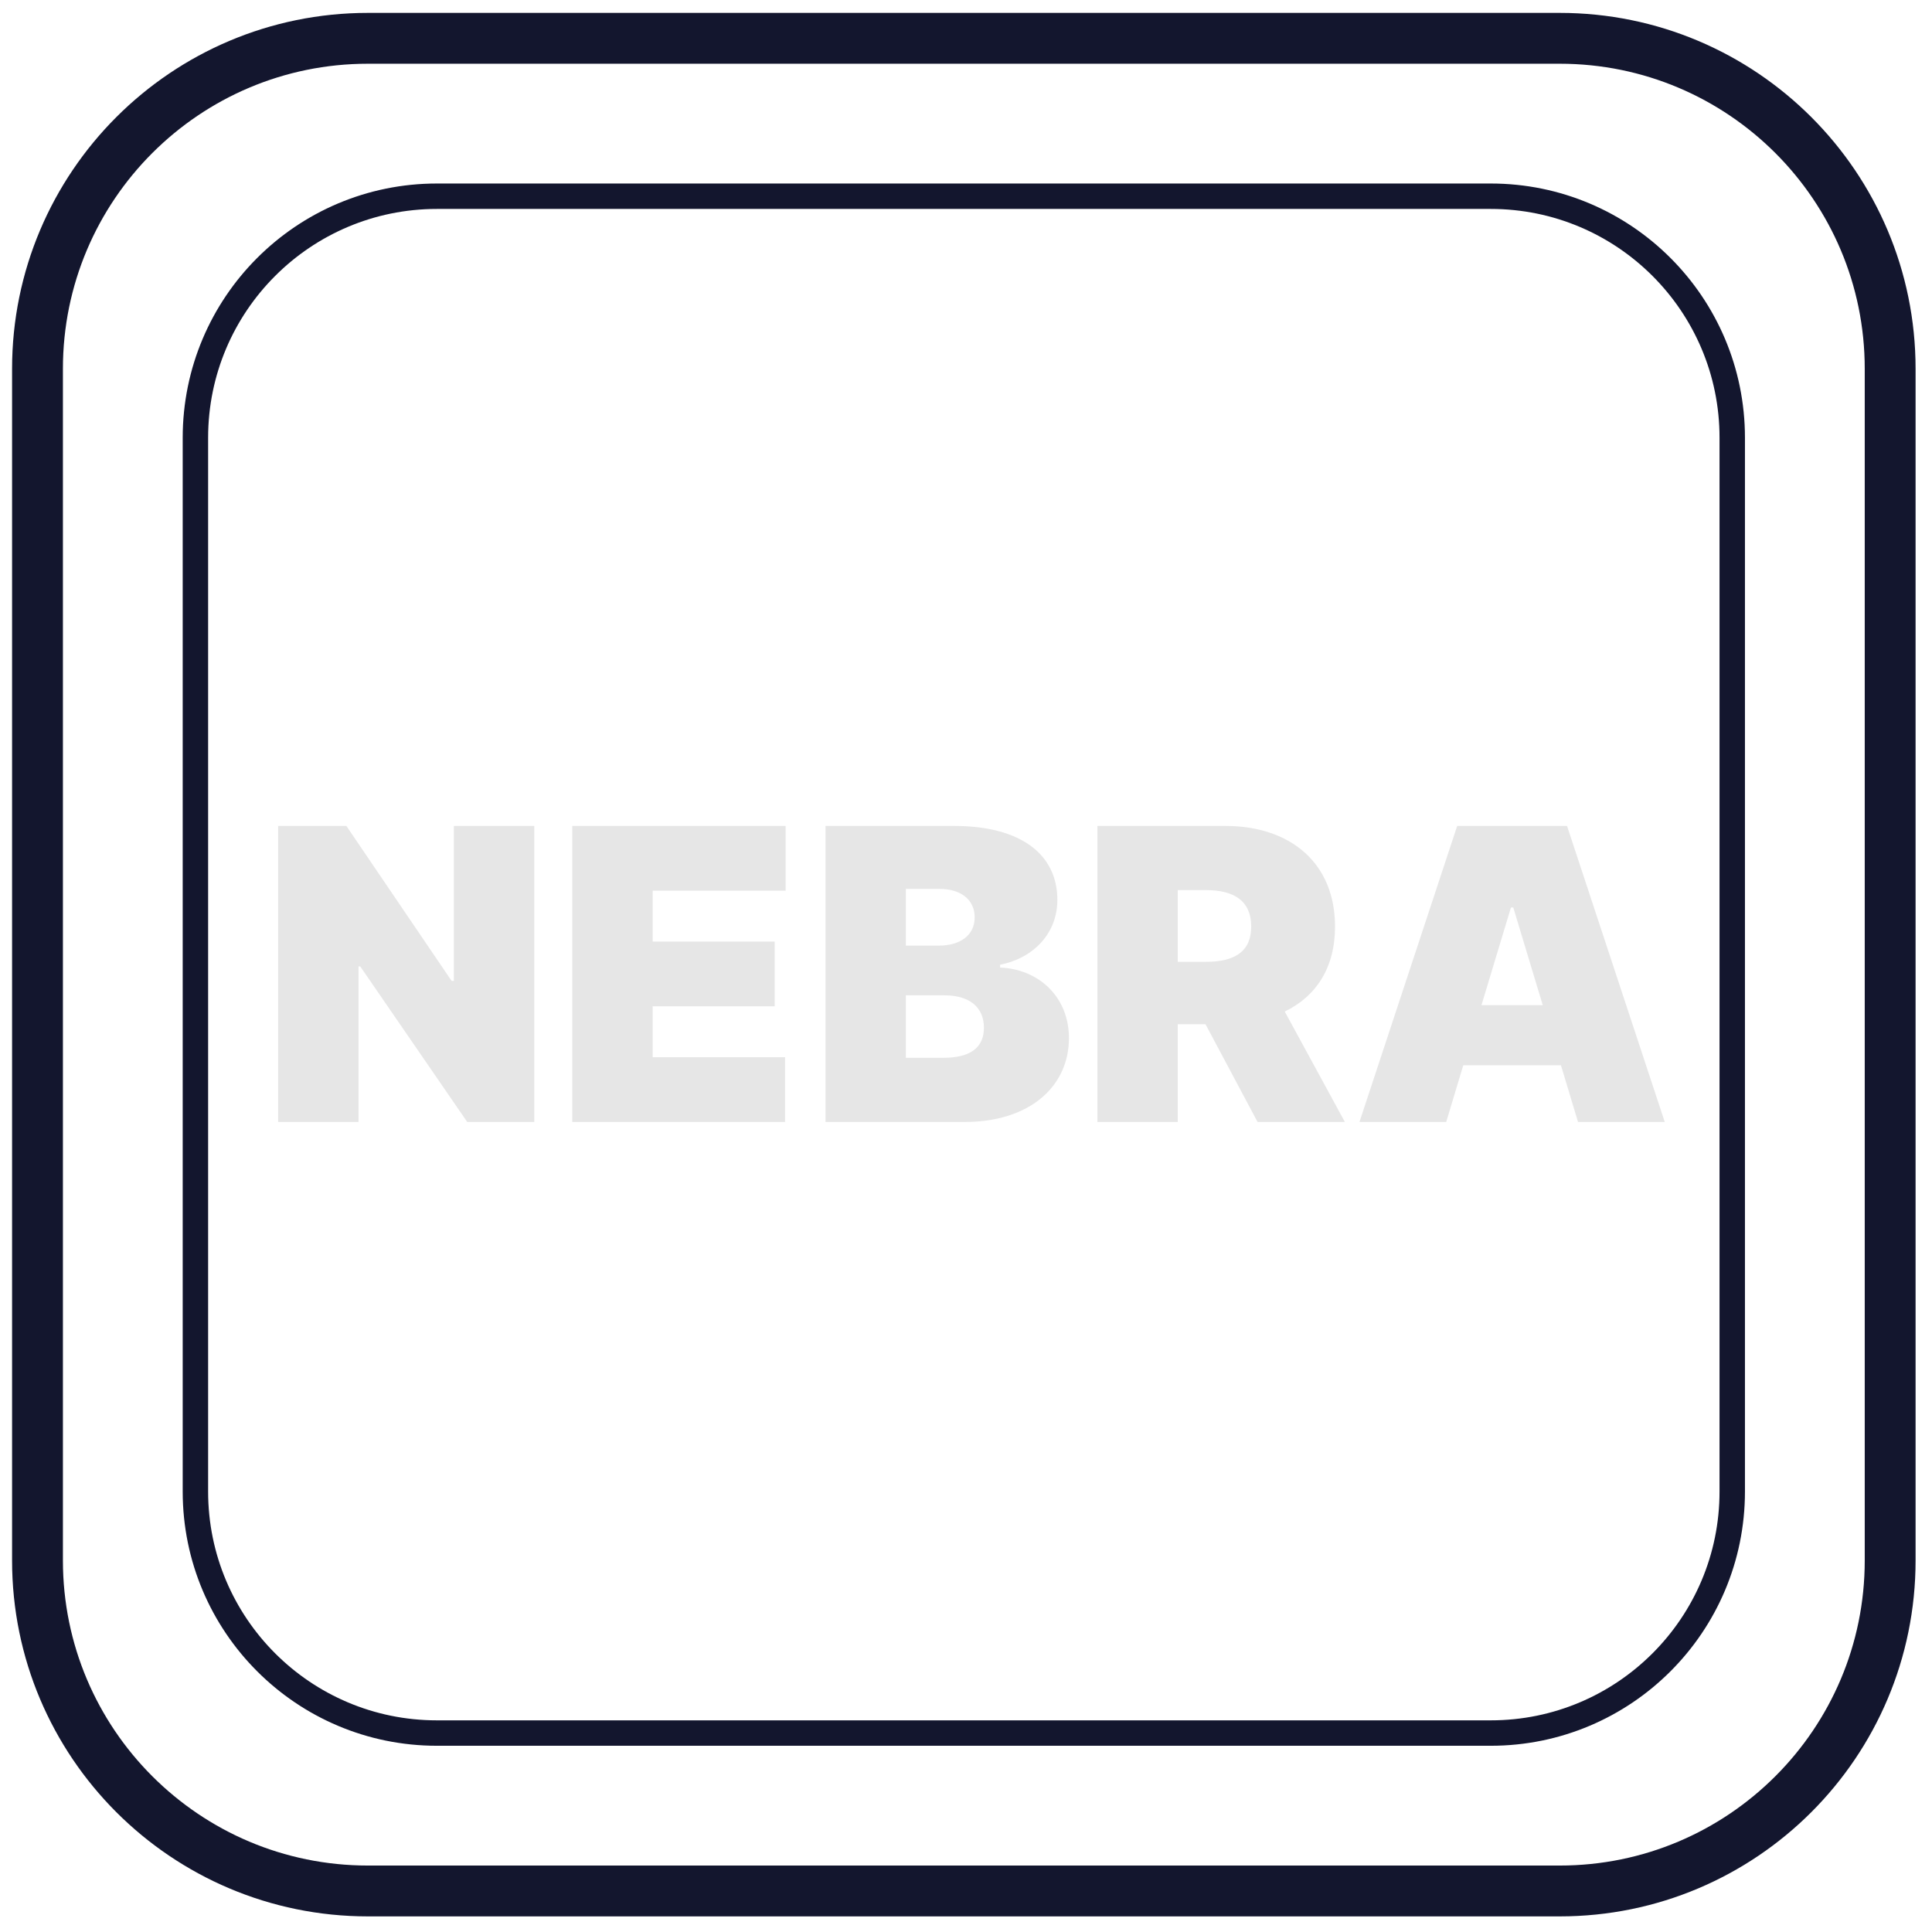
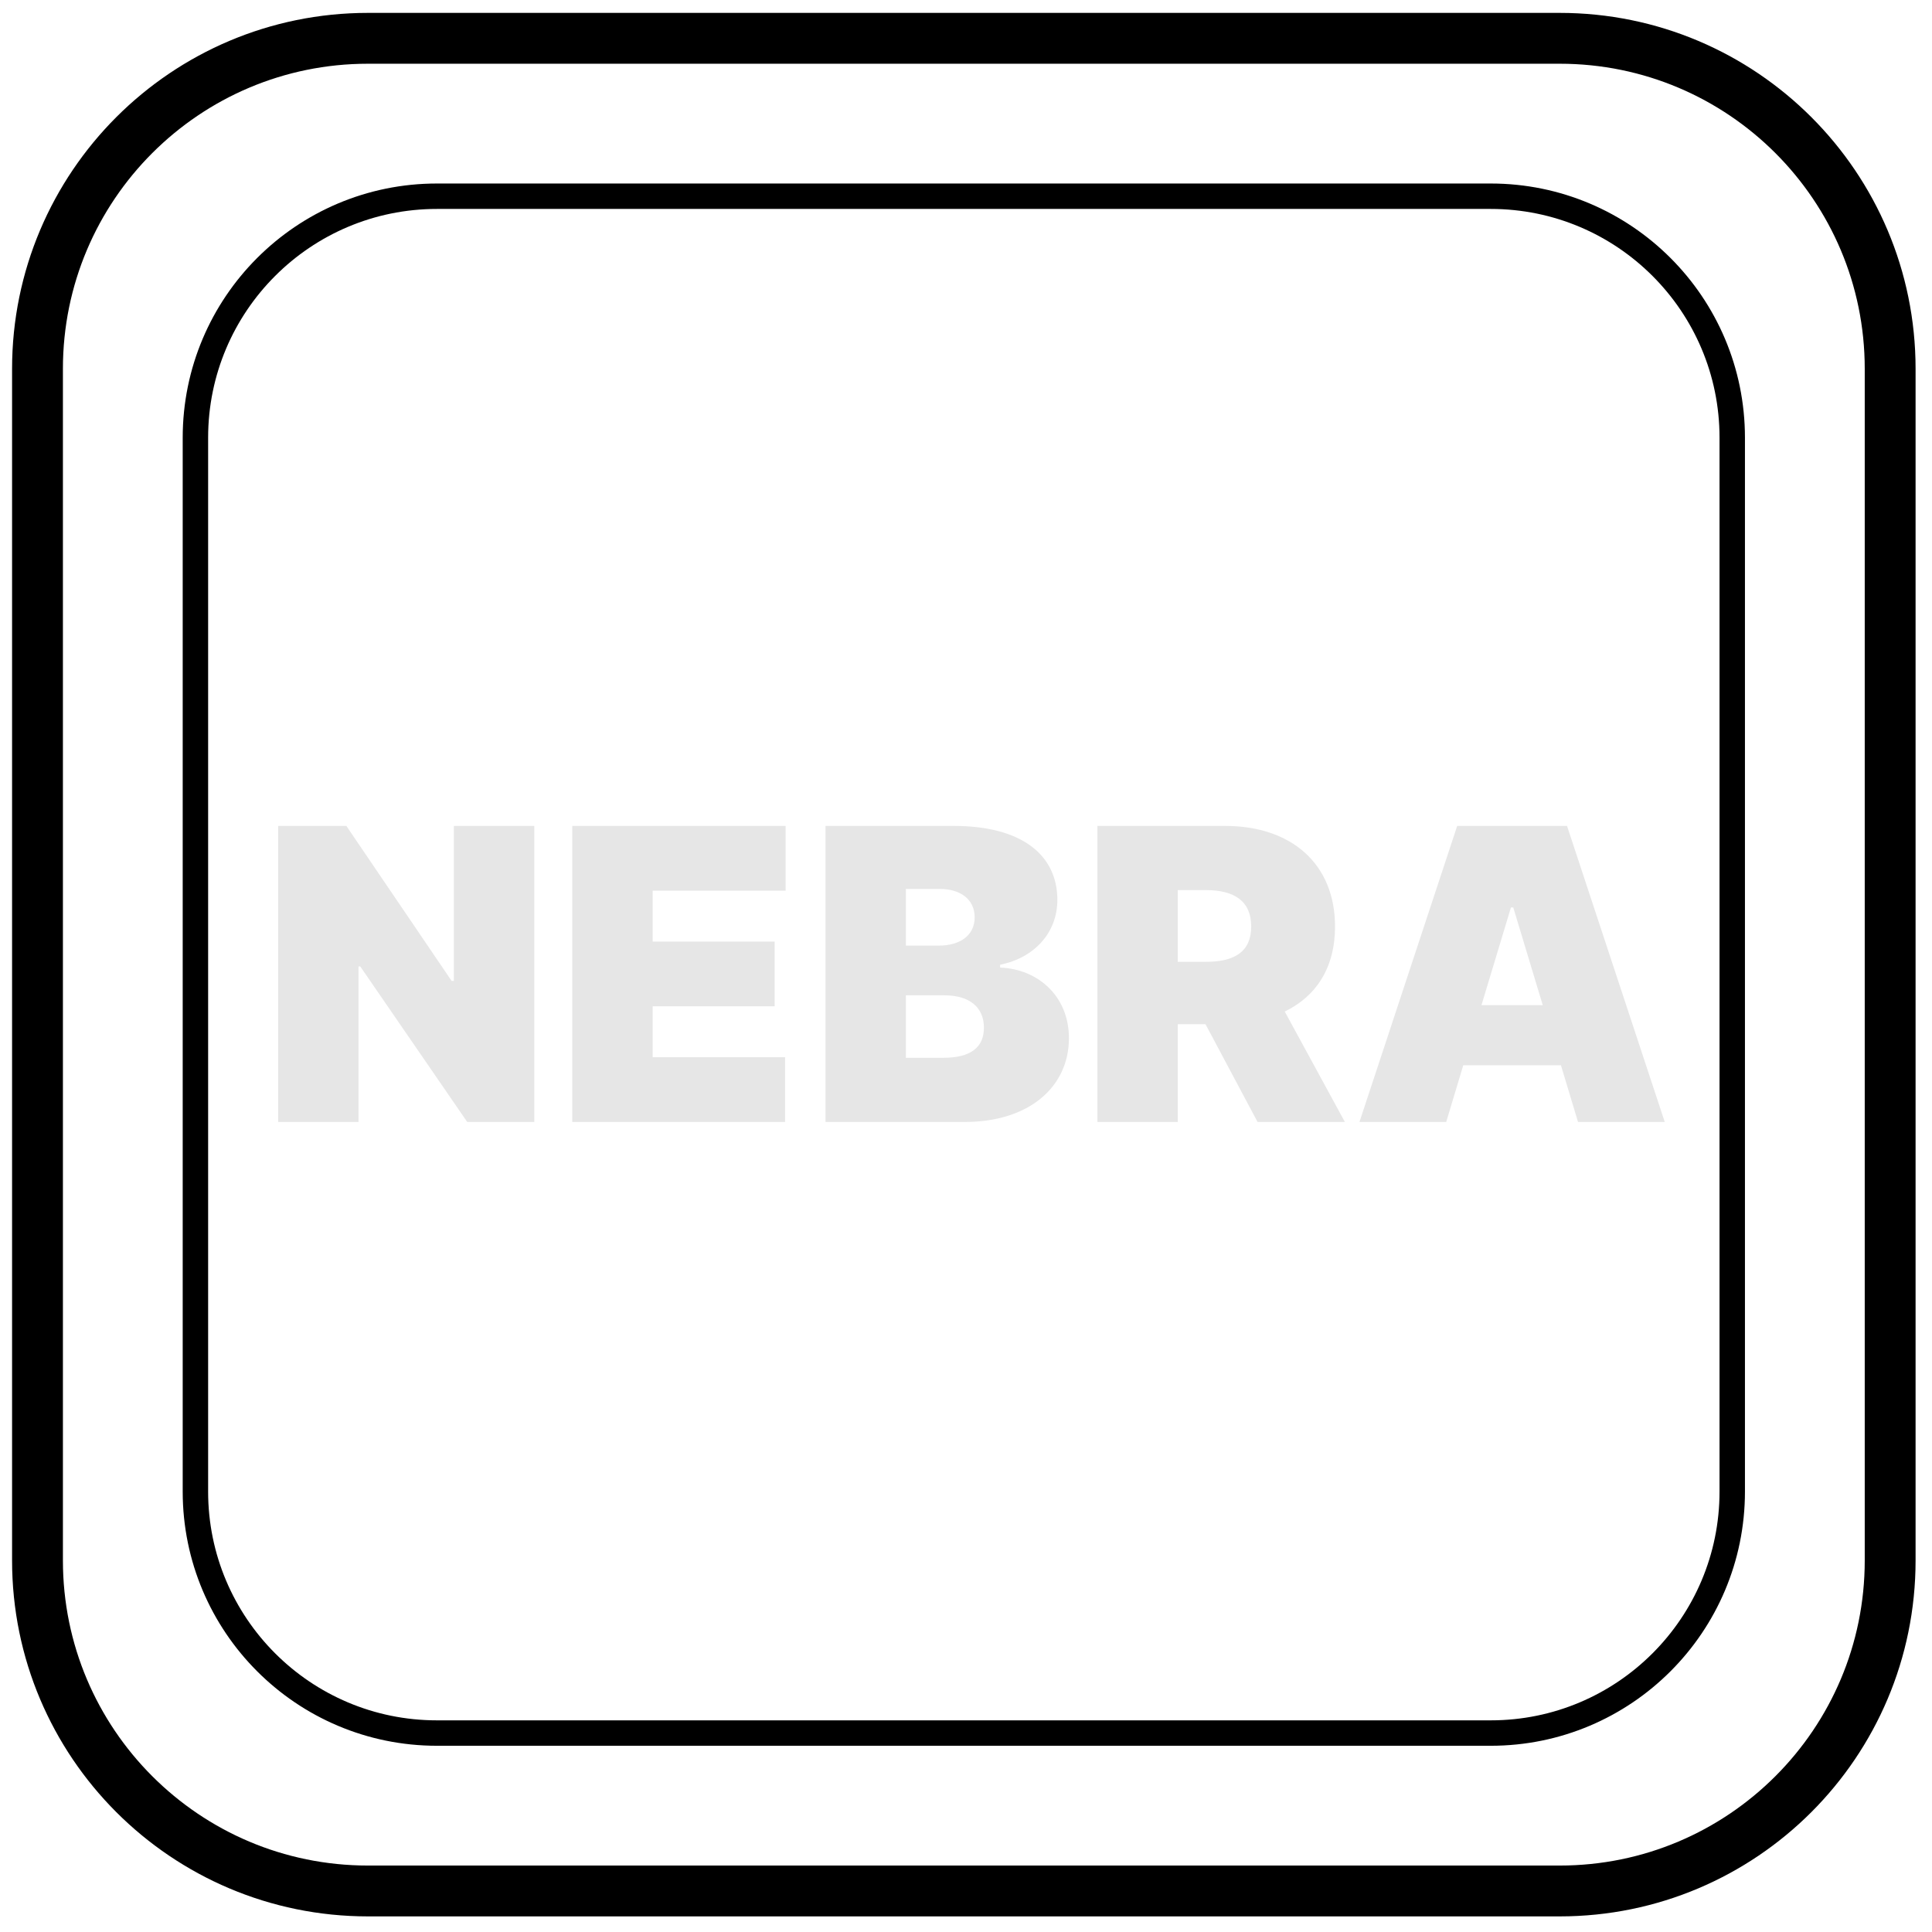
<svg xmlns="http://www.w3.org/2000/svg" width="76" height="76" viewBox="0 0 76 76" fill="none">
-   <rect x="1.475" y="1.507" width="72.879" height="72.879" rx="13" stroke="#13162E" stroke-width="2" />
-   <rect x="7.687" y="7.719" width="60.455" height="60.455" rx="9.5" stroke="#13162E" />
+   <rect x="1.475" y="1.507" width="72.879" height="72.879" rx="13" stroke="currentColor" stroke-width="2" />
+   <rect x="7.687" y="7.719" width="60.455" height="60.455" rx="9.5" stroke="currentColor" />
  <g opacity="0.1">
-     <path d="M21.017 32.49H17.855V38.586H17.765L13.625 32.49H10.941V44.135H14.103V38.017H14.171L18.379 44.135H21.017V32.49Z" fill="black" />
-     <path d="M22.512 44.135H30.883V41.588H25.674V39.586H30.473V37.039H25.674V35.037H30.905V32.49H22.512V44.135Z" fill="black" />
-     <path d="M32.473 44.135H37.955C40.485 44.135 42.049 42.754 42.049 40.837C42.049 39.194 40.838 38.119 39.342 38.062V37.949C40.69 37.681 41.594 36.686 41.594 35.401C41.594 33.627 40.184 32.49 37.523 32.49H32.473V44.135ZM35.635 41.611V39.154H37.159C38.12 39.154 38.705 39.609 38.705 40.428C38.705 41.207 38.176 41.611 37.113 41.611H35.635ZM35.635 37.198V34.969H36.977C37.761 34.969 38.341 35.367 38.341 36.084C38.341 36.8 37.761 37.198 36.931 37.198H35.635Z" fill="black" />
-     <path d="M43.169 44.135H46.33V40.291H47.422L49.469 44.135H52.904L50.538 39.791C51.778 39.194 52.517 38.062 52.517 36.448C52.517 33.968 50.783 32.49 48.196 32.49H43.169V44.135ZM46.33 37.835V35.015H47.445C48.554 35.015 49.219 35.447 49.219 36.448C49.219 37.443 48.554 37.835 47.445 37.835H46.33Z" fill="black" />
-     <path d="M56.89 44.135L57.561 41.906H61.404L62.075 44.135H65.487L61.643 32.49H57.322L53.478 44.135H56.89ZM58.277 39.541L59.437 35.697H59.528L60.688 39.541H58.277Z" fill="black" />
+     <path d="M21.017 32.49H17.855V38.586H17.765L13.625 32.49H10.941V44.135H14.103V38.017H14.171L18.379 44.135H21.017V32.49Z" fill="currentColor" />
+     <path d="M22.512 44.135H30.883V41.588H25.674V39.586H30.473V37.039H25.674V35.037H30.905V32.49H22.512V44.135Z" fill="currentColor" />
+     <path d="M32.473 44.135H37.955C40.485 44.135 42.049 42.754 42.049 40.837C42.049 39.194 40.838 38.119 39.342 38.062V37.949C40.69 37.681 41.594 36.686 41.594 35.401C41.594 33.627 40.184 32.49 37.523 32.49H32.473V44.135ZM35.635 41.611V39.154H37.159C38.12 39.154 38.705 39.609 38.705 40.428C38.705 41.207 38.176 41.611 37.113 41.611H35.635ZM35.635 37.198V34.969H36.977C37.761 34.969 38.341 35.367 38.341 36.084C38.341 36.8 37.761 37.198 36.931 37.198H35.635Z" fill="currentColor" />
+     <path d="M43.169 44.135H46.33V40.291H47.422L49.469 44.135H52.904L50.538 39.791C51.778 39.194 52.517 38.062 52.517 36.448C52.517 33.968 50.783 32.49 48.196 32.49H43.169V44.135ZM46.33 37.835V35.015H47.445C48.554 35.015 49.219 35.447 49.219 36.448C49.219 37.443 48.554 37.835 47.445 37.835H46.33Z" fill="currentColor" />
+     <path d="M56.89 44.135L57.561 41.906H61.404L62.075 44.135H65.487L61.643 32.49H57.322L53.478 44.135H56.89ZM58.277 39.541L59.437 35.697H59.528L60.688 39.541H58.277Z" fill="currentColor" />
  </g>
</svg>
